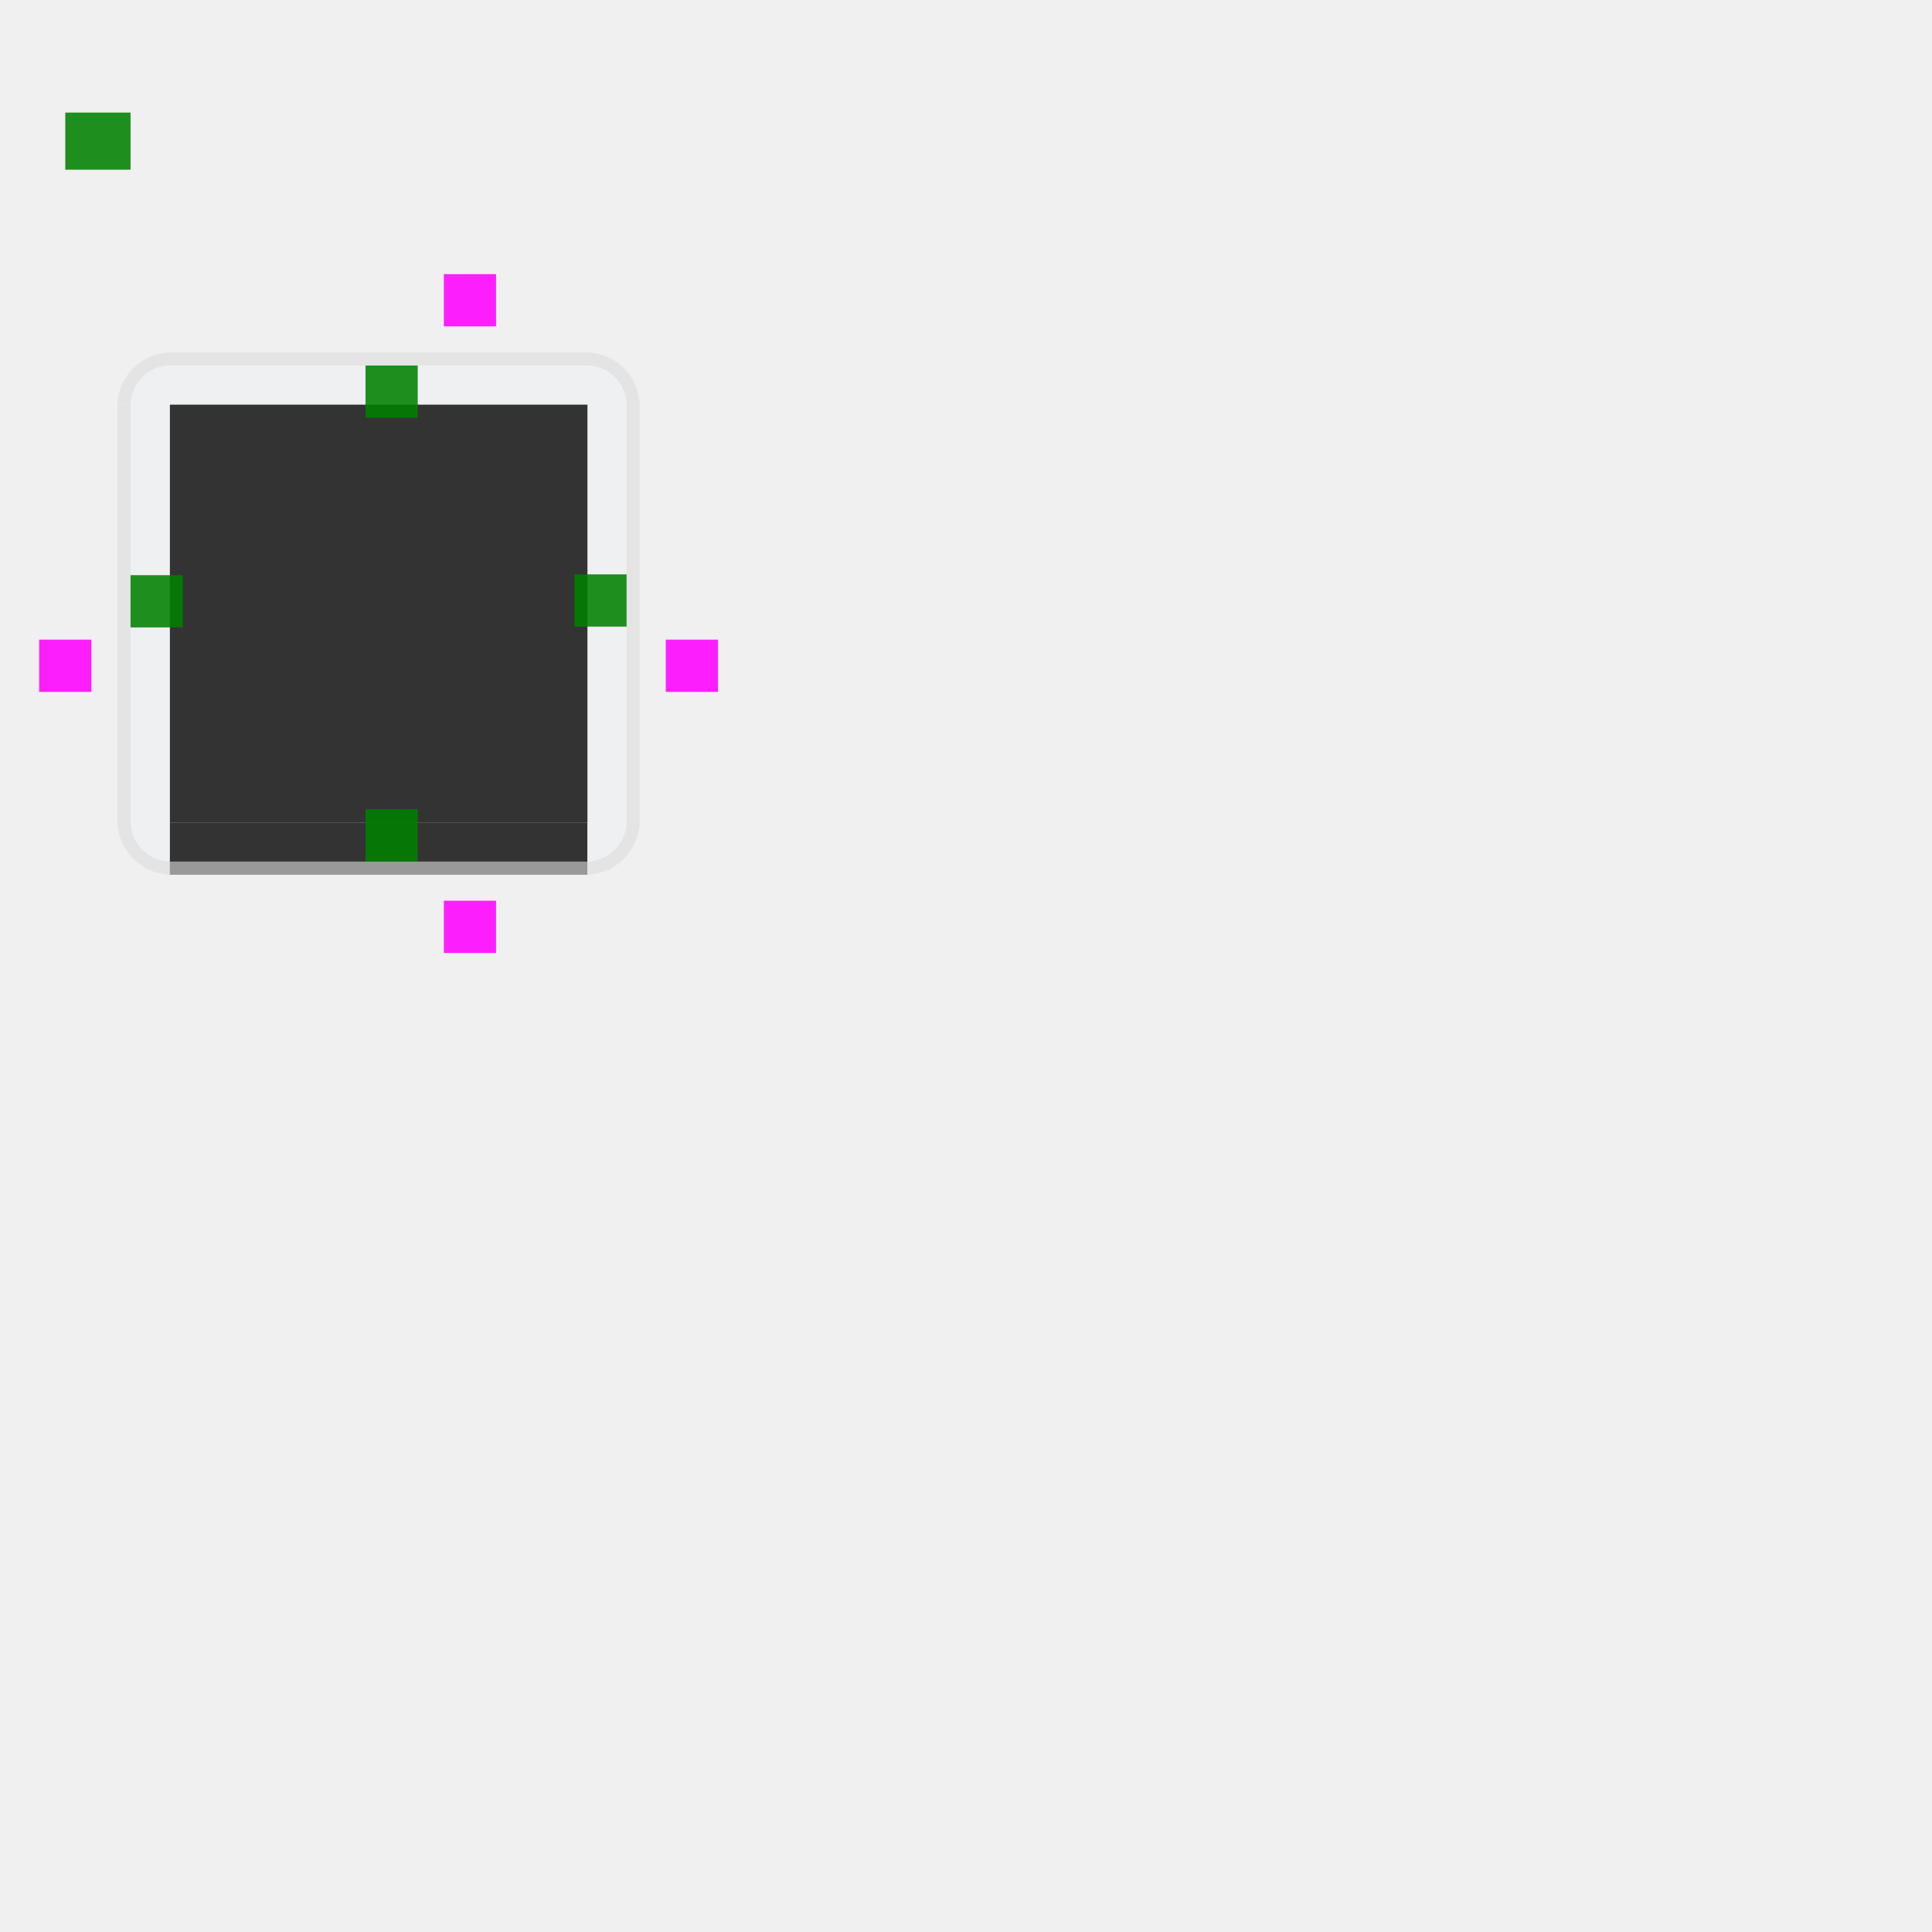
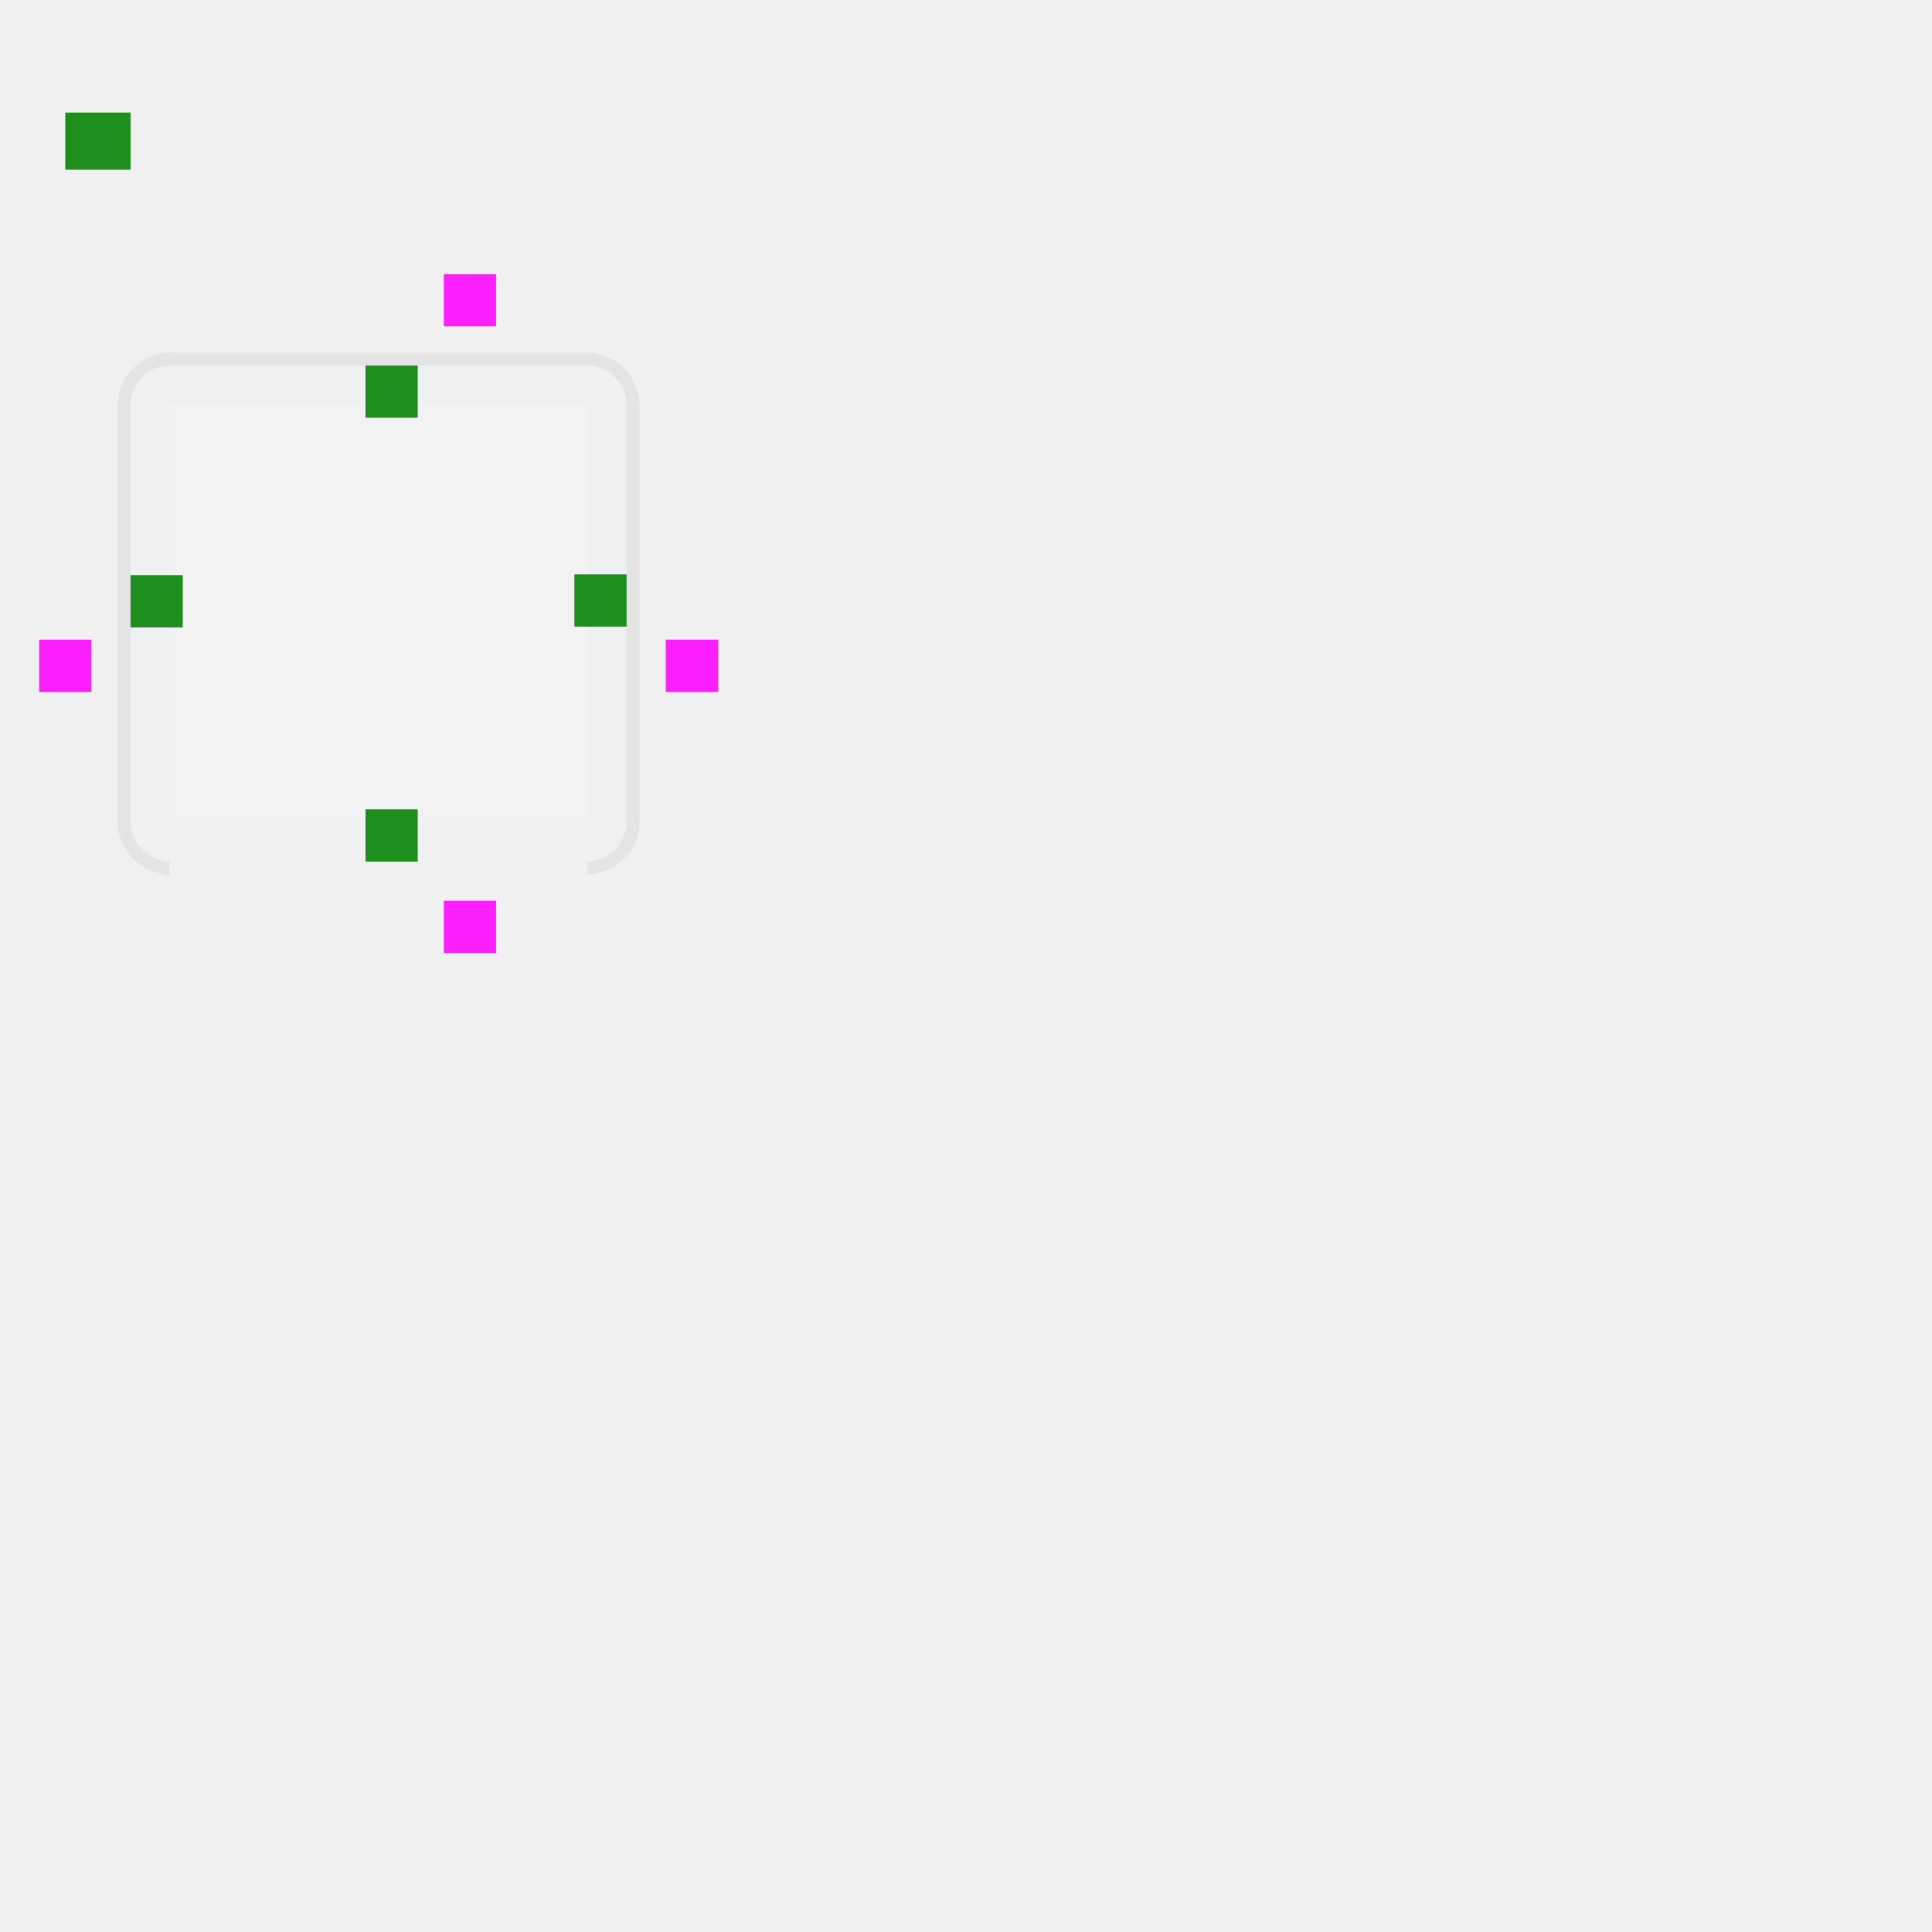
<svg xmlns="http://www.w3.org/2000/svg" width="148" height="148" id="svg3642" version="1.0">
  <defs id="defs3644">
    <style type="text/css" id="current-color-scheme">
      .ColorScheme-Text {
        color:#7B7C7E;
      }
      .ColorScheme-Background{
        color:#EFF0F1;
      }
      .ColorScheme-Highlight{
        color:#3DAEE6;
      }
      .ColorScheme-ViewText {
        color:#7B7C7E;
      }
      .ColorScheme-ViewBackground{
        color:#FCFCFC;
      }
      .ColorScheme-ViewHover {
        color:#3DAEE6;
      }
      .ColorScheme-ViewFocus{
        color:#1E92FF;
      }
      .ColorScheme-ButtonText {
        color:#7B7C7E;
      }
      .ColorScheme-ButtonBackground{
        color:#EFF0F1;
      }
      .ColorScheme-ButtonHover {
        color:#3DAEE6;
      }
      .ColorScheme-ButtonFocus{
        color:#1E92FF;
      }
</style>
    <linearGradient id="linearGradient3809-7">
      <stop id="stop3811-0" offset="0" style="stop-color:#232629;stop-opacity:0.239;" />
      <stop style="stop-color:#111314;stop-opacity:0.098;" offset="0.5" id="stop3817-7" />
      <stop id="stop3815-7" offset="1" style="stop-color:#000000;stop-opacity:0;" />
    </linearGradient>
    <linearGradient id="linearGradient3809-3">
      <stop id="stop3811-1" offset="0" style="stop-color:#232629;stop-opacity:0.239;" />
      <stop style="stop-color:#111314;stop-opacity:0.098;" offset="0.5" id="stop3817-3" />
      <stop id="stop3815-2" offset="1" style="stop-color:#000000;stop-opacity:0;" />
    </linearGradient>
    <linearGradient id="linearGradient3809-4">
      <stop id="stop3811-5" offset="0" style="stop-color:#232629;stop-opacity:0.239;" />
      <stop style="stop-color:#111314;stop-opacity:0.098;" offset="0.5" id="stop3817-6" />
      <stop id="stop3815-73" offset="1" style="stop-color:#000000;stop-opacity:0;" />
    </linearGradient>
    <linearGradient id="linearGradient3809-8">
      <stop id="stop3811-4" offset="0" style="stop-color:#232629;stop-opacity:0.239;" />
      <stop style="stop-color:#111314;stop-opacity:0.098;" offset="0.5" id="stop3817-2" />
      <stop id="stop3815-20" offset="1" style="stop-color:#000000;stop-opacity:0;" />
    </linearGradient>
    <linearGradient id="linearGradient3828-6">
      <stop id="stop3830-5" offset="0" style="stop-color:#232629;stop-opacity:0.239" />
      <stop style="stop-color:#1a1c1e;stop-opacity:0.239" offset="0.33" id="stop3836-0" />
      <stop style="stop-color:#111314;stop-opacity:0.098" offset="0.66" id="stop3832-2" />
      <stop id="stop3834-3" offset="1" style="stop-color:#000000;stop-opacity:0;" />
    </linearGradient>
    <linearGradient id="linearGradient3828-0">
      <stop id="stop3830-7" offset="0" style="stop-color:#232629;stop-opacity:0.239" />
      <stop style="stop-color:#1a1c1e;stop-opacity:0.239" offset="0.33" id="stop3836-9" />
      <stop style="stop-color:#111314;stop-opacity:0.098" offset="0.66" id="stop3832-0" />
      <stop id="stop3834-0" offset="1" style="stop-color:#000000;stop-opacity:0;" />
    </linearGradient>
    <linearGradient id="linearGradient3828-4">
      <stop id="stop3830-4" offset="0" style="stop-color:#232629;stop-opacity:0.239" />
      <stop style="stop-color:#1a1c1e;stop-opacity:0.239" offset="0.33" id="stop3836-3" />
      <stop style="stop-color:#111314;stop-opacity:0.098" offset="0.66" id="stop3832-8" />
      <stop id="stop3834-9" offset="1" style="stop-color:#000000;stop-opacity:0;" />
    </linearGradient>
    <linearGradient id="linearGradient3828-2">
      <stop id="stop3830-75" offset="0" style="stop-color:#232629;stop-opacity:0.239" />
      <stop style="stop-color:#1a1c1e;stop-opacity:0.239" offset="0.33" id="stop3836-31" />
      <stop style="stop-color:#111314;stop-opacity:0.098" offset="0.66" id="stop3832-9" />
      <stop id="stop3834-7" offset="1" style="stop-color:#000000;stop-opacity:0;" />
    </linearGradient>
  </defs>
  <g id="layer1">
    <rect y="8.625" x="5" height="4.375" width="5" id="hint-stretch-borders" style="opacity:0.875;fill:#008000;fill-opacity:1;stroke:none;stroke-width:0;stroke-miterlimit:4;stroke-dasharray:none;stroke-opacity:1" />
    <text id="text4270" y="-506.747" x="198.334" style="font-style:normal;font-variant:normal;font-weight:bold;font-stretch:normal;line-height:0%;font-family:'Gill Sans';text-align:justify;writing-mode:lr-tb;text-anchor:start;fill:#000000;fill-opacity:1;stroke:none;stroke-width:1px;stroke-linecap:butt;stroke-linejoin:miter;stroke-opacity:1" xml:space="preserve">
      <tspan y="-506.747" x="198.334" id="tspan4272" style="font-size:14px;line-height:1.25"> </tspan>
    </text>
    <g style="opacity:0.979" transform="matrix(-0.75,0,0,0.75,133.5,29.5)" id="g3041" />
    <g id="top" transform="matrix(0.5517241,0,0,2,10.79357,-227.0006)">
      <path id="path2667" d="M 4,127 V 129 h 58 v -2 c -0.022,-6.7e-4 -0.041,0 -0.062,0 H 4.062 c -0.022,0 -0.041,-6.7e-4 -0.062,0 z" style="opacity:1;fill:currentColor;stroke-width:1" class="ColorScheme-Background" />
      <path style="opacity:0.1;fill:currentColor;fill-rule:nonzero;stroke:none" d="M 4,127 V 127.5 h 58 v -0.5 c -0.022,-1.6e-4 -0.041,0 -0.062,0 H 4.062 c -0.022,0 -0.041,-1.6e-4 -0.062,0 z" id="path5283" class="ColorScheme-Text" />
    </g>
    <g id="right" transform="matrix(2,0,0,2.461539,-78.99953,-286.5391)">
      <path id="path2679" d="m 62,129 v 13 h 2 c 6.68e-4,-0.022 0,-0.041 0,-0.062 v -12.875 c 0,-0.022 6.68e-4,-0.041 0,-0.062 z" style="opacity:1;fill:currentColor;stroke-width:1" class="ColorScheme-Background" />
      <path style="opacity:0.1;fill:currentColor;fill-rule:nonzero;stroke:none" d="m 63.5,129 v 13 h 0.5 c 1.67e-4,-0.022 0,-0.041 0,-0.062 v -12.875 c 0,-0.022 1.67e-4,-0.041 0,-0.062 z" id="path5344" class="ColorScheme-Text" />
    </g>
-     <g id="bottom" transform="matrix(0.5517241,0,0,2,10.79357,-221.0006)">
-       <path id="path2691" d="M 4,142 V 144 c 0.022,6.7e-4 0.041,0 0.062,0 h 57.875 c 0.022,0 0.041,6.7e-4 0.062,0 v -2 z" style="fill:#333333" />
-       <path d="m 4,143.5 v 0.5 c 0.022,1.7e-4 0.041,0 0.062,0 h 57.875 c 0.022,0 0.041,1.7e-4 0.062,0 v -0.5 z" id="path5362" style="fill:#ffffff;opacity:0.5" />
+     <g id="bottom" transform="matrix(0.5517241,0,0,2,10.79357,-221.0006)" style="opacity:0.2;fill:#f2f2f2">
+       <path id="path2691" d="M 4,142 V 144 c 0.022,6.7e-4 0.041,0 0.062,0 h 57.875 c 0.022,0 0.041,6.7e-4 0.062,0 v -2 z" style="fill:#f2f2f2" />
    </g>
    <g transform="translate(-44.99954,-27.00061)" id="bottomleft">
      <path id="path2697" d="m 54,90 c 0.067,2.183 1.817,3.933 4,4 v -4 z" style="opacity:1;fill:currentColor" class="ColorScheme-Background" />
      <path style="opacity:0.1;fill:currentColor;fill-rule:nonzero;stroke:none" d="m 54,97 c 0.067,2.183 1.817,3.933 4,4 v -1 c -1.637,-0.05 -2.95,-1.363 -3,-3 z" transform="translate(0,-6.999998)" id="path3814" class="ColorScheme-Text" />
    </g>
-     <g transform="matrix(0.744186,0,0,2.463508,-31.6507,-13.34375)" id="center">
-       <g transform="matrix(0.344,0,0,0.8118505,3.584,-783.8838)" id="toolbutton-pressed-center">
-         <path id="path11378" d="m 164,987.723 v 16 h 125 v -16 z" style="fill:#333333" />
+     <g transform="matrix(0.744186,0,0,2.463508,-31.6507,-13.34375)" id="center" style="opacity:0.2;fill:#f9f9f9">
+       <g transform="matrix(0.344,0,0,0.8118505,3.584,-783.8838)" id="toolbutton-pressed-center" style="fill:#f9f9f9">
+         <path id="path11378" d="m 164,987.723 v 16 h 125 v -16 z" style="fill:#f9f9f9" />
      </g>
    </g>
    <g transform="matrix(-2,0,0,2,53.00045,-227.0006)" id="topright">
      <path style="opacity:1;fill:currentColor" d="m 4,127 c -1.091,0.034 -1.966,0.909 -2,2 h 2 z" id="path5336" class="ColorScheme-Background" />
      <path style="opacity:0.1;fill:currentColor;fill-rule:nonzero;stroke:none" d="m -12,12 c -2.183,0.067 -3.933,1.817 -4,4 h 1 c 0,-1.562 1.344,-3 3,-3 z" transform="matrix(0.5,0,0,0.5,10,121)" id="path5338" class="ColorScheme-Text" />
    </g>
    <rect y="28" x="28" height="4" width="4" id="hint-top-margin" style="opacity:0.875;fill:#008000;fill-opacity:1;stroke:none;stroke-width:0.535" />
    <rect style="opacity:0.875;fill:#008000;fill-opacity:1;stroke:none;stroke-width:0.535" id="hint-bottom-margin" width="4" height="4" x="28" y="62" />
    <rect y="44" x="44" height="4" width="4" id="hint-right-margin" style="opacity:0.875;fill:#008000;fill-opacity:1;stroke:none;stroke-width:0.535" />
    <g id="topleft" transform="matrix(2,0,0,2,5.000465,-227.0006)">
      <path id="path4234" d="m 4,127 c -1.091,0.034 -1.966,0.909 -2,2 h 2 z" style="opacity:1;fill:currentColor" class="ColorScheme-Background" />
      <path id="path4236" transform="matrix(0.5,0,0,0.5,10,121)" d="m -12,12 c -2.183,0.067 -3.933,1.817 -4,4 h 1 c 0,-1.562 1.344,-3 3,-3 z" style="opacity:0.1;fill:currentColor;fill-rule:nonzero;stroke:none" class="ColorScheme-Text" />
    </g>
    <g transform="matrix(-2,0,0,2.461539,137.0006,-286.5391)" id="left">
      <path style="opacity:1;fill:currentColor;stroke-width:1" d="m 62,129 v 13 H 64 c 6.68e-4,-0.022 0,-0.041 0,-0.062 v -12.875 c 0,-0.022 6.68e-4,-0.041 0,-0.062 z" id="path4246" class="ColorScheme-Background" />
      <path id="path4248" d="m 63.5,129 v 13 h 0.5 c 1.67e-4,-0.022 0,-0.041 0,-0.062 v -12.875 c 0,-0.022 1.67e-4,-0.041 0,-0.062 z" style="opacity:0.1;fill:currentColor;fill-rule:nonzero;stroke:none" class="ColorScheme-Text" />
    </g>
    <g transform="matrix(-1,0,0,1,103.0005,-27.00061)" id="bottomright">
      <path style="opacity:1;fill:currentColor" d="m 54,90 c 0.067,2.183 1.817,3.933 4,4 v -4 z" id="path4279" class="ColorScheme-Background" />
      <path style="opacity:0.1;fill:currentColor;fill-rule:nonzero;stroke:none" d="m 93,97 c -0.05,1.637 -1.363,2.95 -3,3 v 1 c 2.183,-0.067 3.933,-1.817 4,-4 z" transform="matrix(-1,0,0,1,148,-6.999998)" id="path3046" class="ColorScheme-Text" />
    </g>
    <rect style="opacity:0.875;fill:#008000;fill-opacity:1;stroke:none;stroke-width:0.535" id="hint-left-margin" width="4" height="4" x="10" y="44.062" />
    <rect style="opacity:0.875;fill:#ff00ff;fill-opacity:1;stroke:none;stroke-width:0.535" id="hint-right-inset" width="4" height="4" x="51" y="49" />
    <rect y="49" x="3" height="4" width="4" id="hint-left-inset" style="opacity:0.875;fill:#ff00ff;fill-opacity:1;stroke:none;stroke-width:0.535" />
    <rect style="opacity:0.875;fill:#ff00ff;fill-opacity:1;stroke:none;stroke-width:0.535" id="hint-top-inset" width="4" height="4" x="34" y="21" />
    <rect y="69" x="34" height="4" width="4" id="hint-bottom-inset" style="opacity:0.875;fill:#ff00ff;fill-opacity:1;stroke:none;stroke-width:0.535" />
  </g>
</svg>
